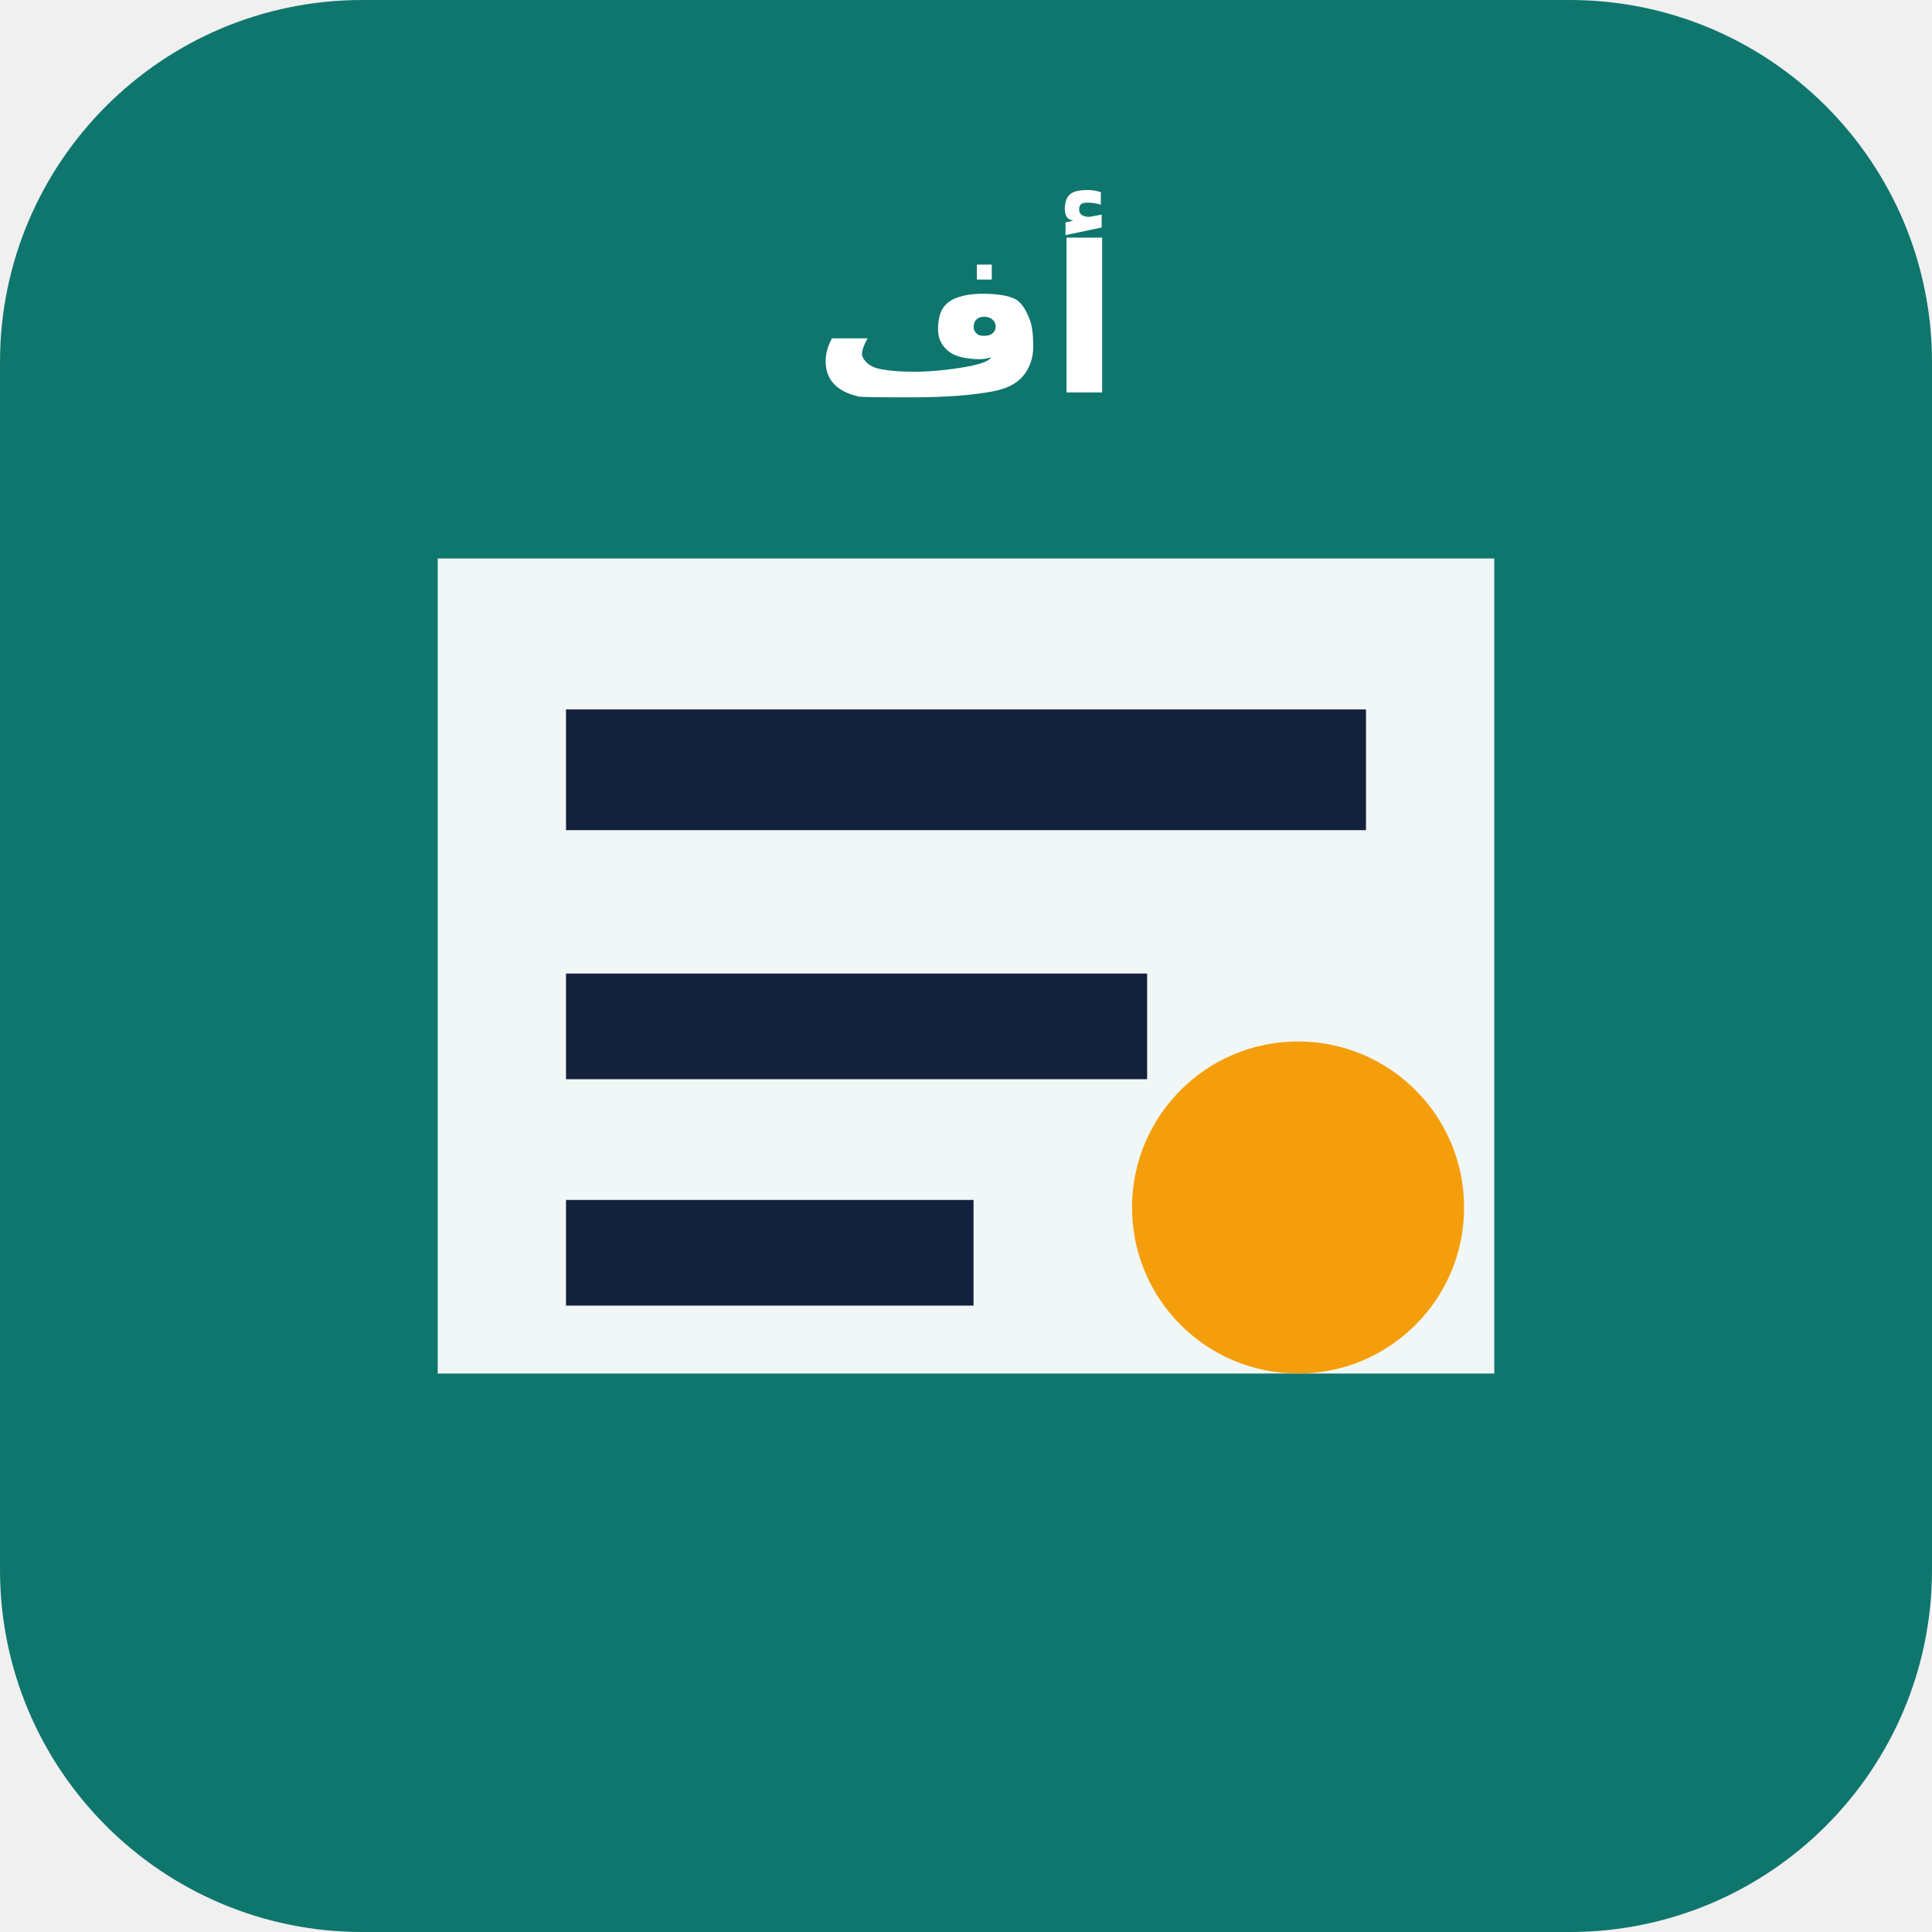
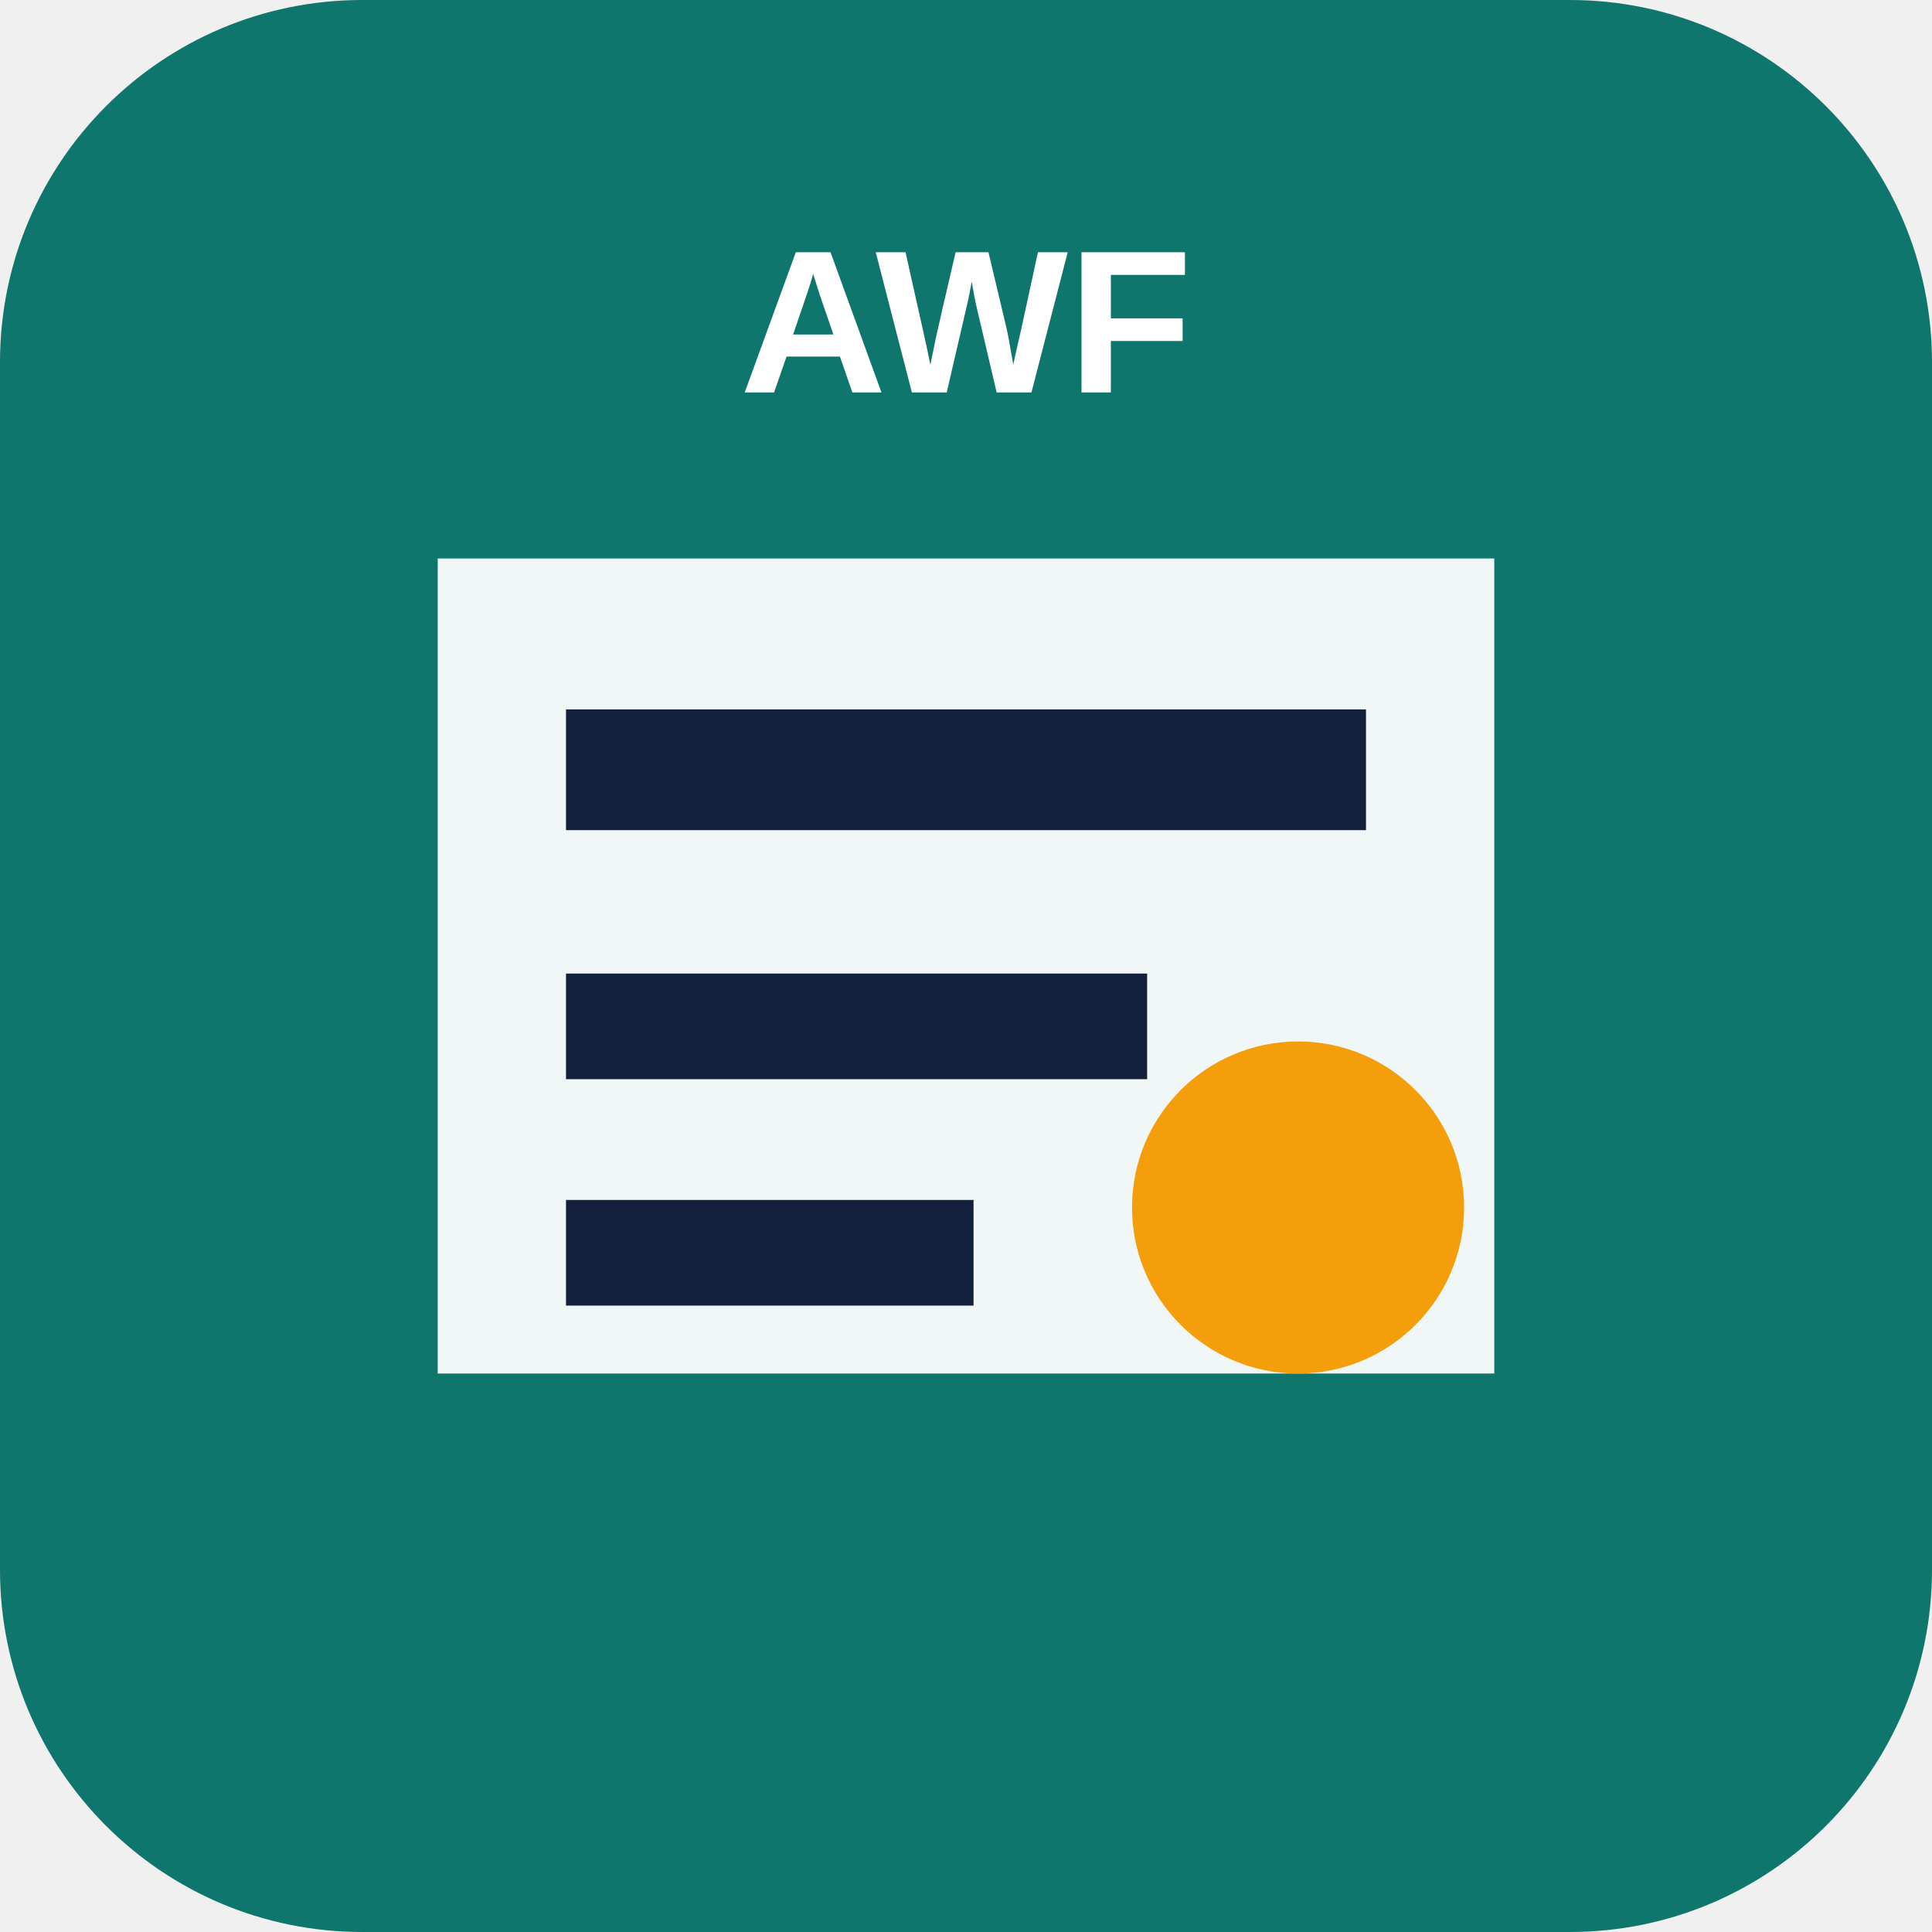
<svg xmlns="http://www.w3.org/2000/svg" viewBox="0 0 512 512" role="img" aria-labelledby="title">
  <rect width="512" height="512" rx="96" fill="#0f766e" />
  <path d="M116 148h280v216H116z" fill="#fff" opacity=".94" />
  <path d="M150 188h212v32H150zm0 70h154v28H150zm0 60h108v28H150z" fill="#14213d" />
  <circle cx="344" cy="320" r="44" fill="#f59e0b" />
-   <text x="256" y="104" fill="#ffffff" font-family="Tahoma, Arial, sans-serif" font-size="54" font-weight="700" text-anchor="middle">أف</text>
+   <text x="256" y="104" fill="#ffffff" font-family="Tahoma, Arial, sans-serif" font-size="54" font-weight="700" text-anchor="middle">AWF</text>
</svg>
